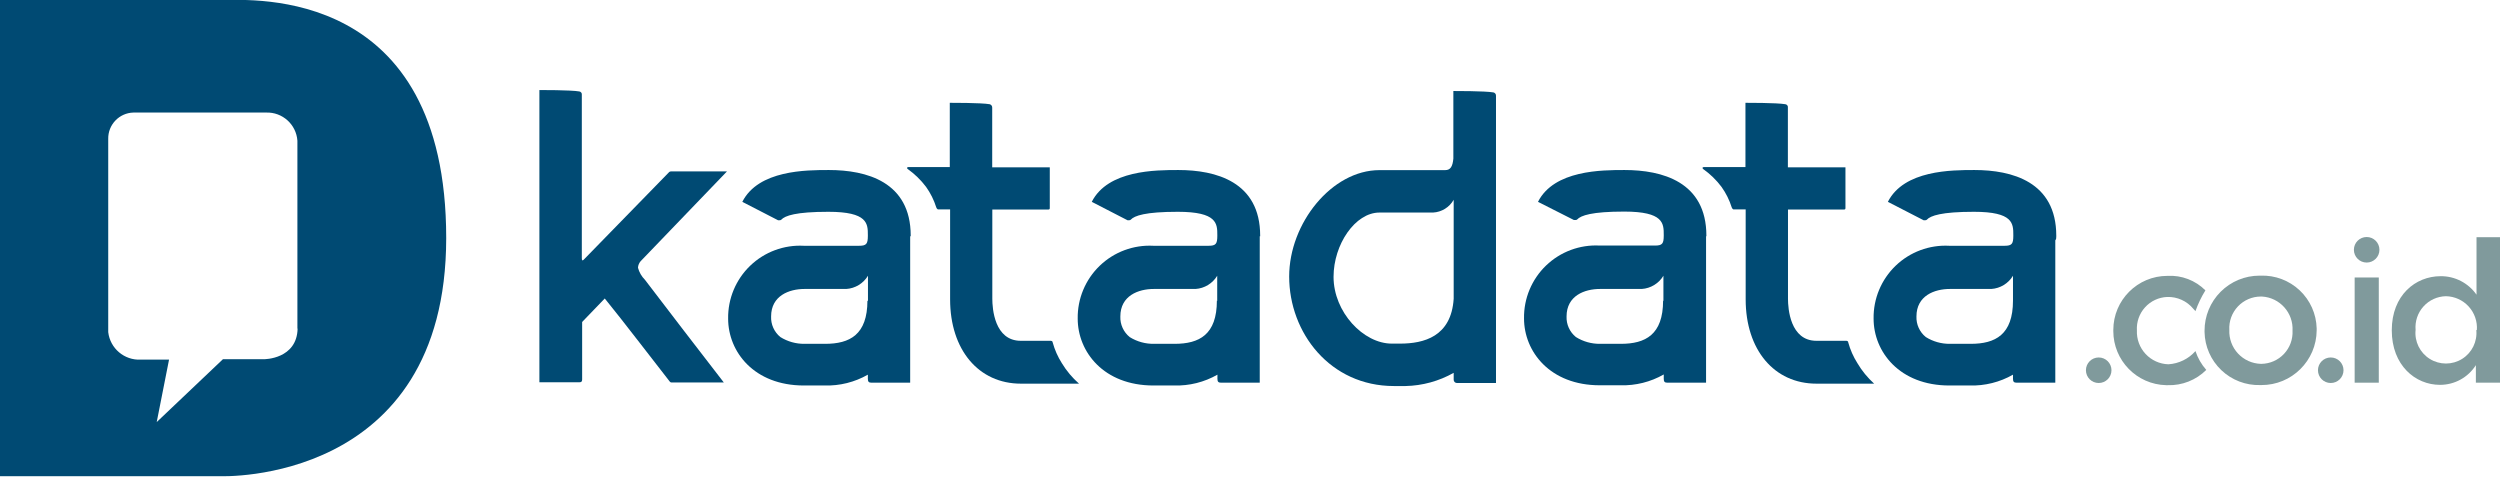
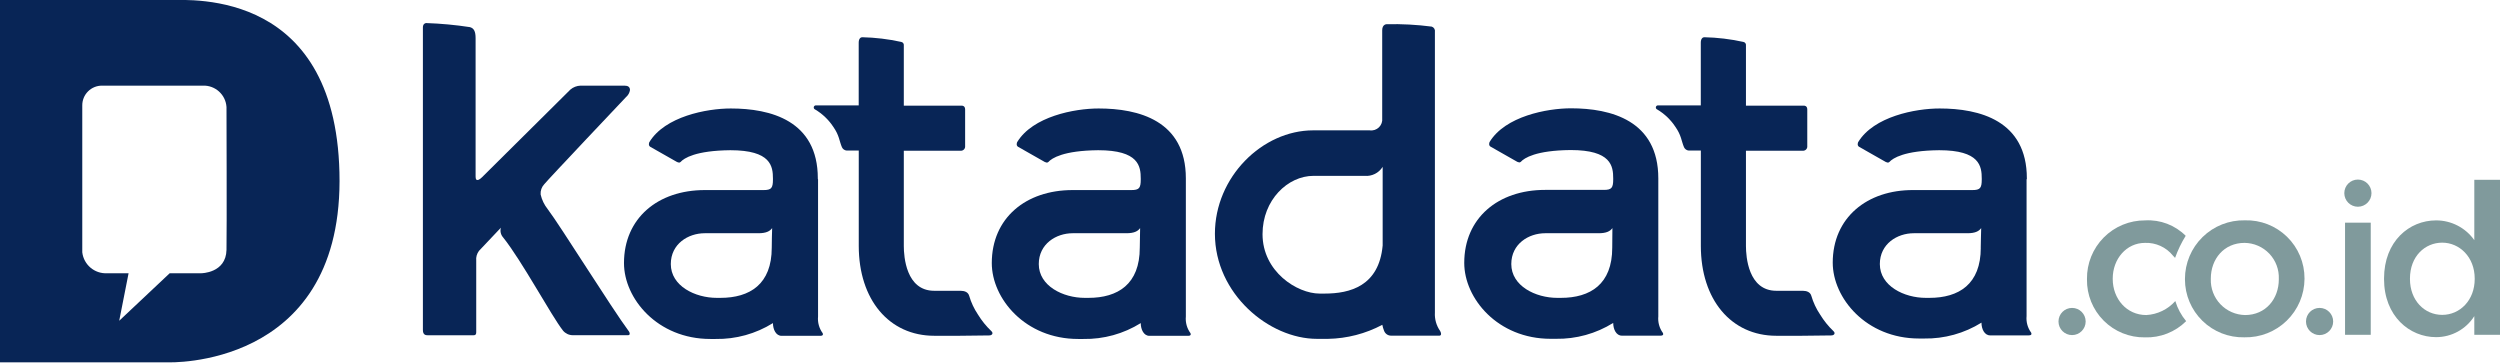
- <svg xmlns="http://www.w3.org/2000/svg" id="Layer_1" data-name="Layer 1" viewBox="0 0 231 44">
+ <svg xmlns="http://www.w3.org/2000/svg" viewBox="0 0 437.87 63.47">
  <defs>
-     <style>.cls-1{fill:#809a9c;}.cls-2{fill:#004a73;}</style>
+     <style>.cls-1{fill:#082556;}.cls-2{fill:#809a9c;}</style>
  </defs>
  <g id="Layer_2" data-name="Layer 2">
-     <g id="Layer_1-2" data-name="Layer 1-2">
-       <circle class="cls-1" cx="193.92" cy="34.21" r="1.18" />
-       <path class="cls-1" d="M203.7,30.56v0a5.08,5.08,0,0,1,5.08-5.09h.11a5,5,0,0,1,5.17,4.87q0,.09,0,.18v0a5.09,5.09,0,0,1-5.12,5.06h-.09a5,5,0,0,1-5.15-4.9S203.7,30.6,203.7,30.56Zm8.13,0v0A3,3,0,0,0,209,27.4h-.09a2.92,2.92,0,0,0-2.92,3.09v0a3,3,0,0,0,2.92,3.13h.05A2.92,2.92,0,0,0,211.83,30.56Z" />
-       <path class="cls-1" d="M221,30.52v0c0-3.24,2.19-5,4.51-5a4,4,0,0,1,3.32,1.71V21.92H231V35.36h-2.23V33.74a3.91,3.91,0,0,1-3.32,1.82C223.18,35.56,221,33.76,221,30.52Zm7.86,0v0A2.92,2.92,0,0,0,226,27.37a2.87,2.87,0,0,0-2.8,3.11v0a2.82,2.82,0,1,0,5.61,0Z" />
-       <circle class="cls-1" cx="215.36" cy="34.21" r="1.18" />
-       <path class="cls-1" d="M217.57,25.64h2.23v9.72h-2.23Z" />
-       <circle class="cls-1" cx="218.68" cy="23.08" r="1.18" />
-       <path class="cls-1" d="M202.86,32.44a3.63,3.63,0,0,1-2.5,1.22,3,3,0,0,1-2.91-3.13v0a2.92,2.92,0,0,1,2.8-3.09,3,3,0,0,1,2.41,1.09l.2.22a9.87,9.87,0,0,1,.92-1.92,4.59,4.59,0,0,0-3.51-1.34,5,5,0,0,0-5,5s0,.07,0,.1v0a5,5,0,0,0,4.88,5h.14a4.83,4.83,0,0,0,3.57-1.41A5,5,0,0,1,202.86,32.44Z" />
-       <path class="cls-2" d="M98.11,33.55a7.07,7.07,0,0,1-.84-1.9c0-.14-.13-.17-.26-.16H94.32c-2.44,0-2.63-3-2.63-3.88V19.36h5.13c.11,0,.18,0,.18-.13V15.46H91.68V9.94a.31.31,0,0,0-.23-.31c-.76-.14-3.69-.13-3.69-.13v5.94H83.92c-.14,0-.12.12-.06.17a7.7,7.7,0,0,1,1.71,1.66,6.74,6.74,0,0,1,.94,1.89.31.31,0,0,0,.15.19h1.13v4h0v4.31c0,4.66,2.63,7.79,6.54,7.79h2.2l3.17,0A8.12,8.12,0,0,1,98.11,33.55Z" />
-       <path class="cls-2" d="M67.17,15.84H62a.22.22,0,0,0-.17.06L53.93,24h0c-.11.11-.17.07-.17-.14V8.76a.27.27,0,0,0-.23-.31c-.76-.14-3.69-.13-3.69-.13v27h3.72c.16,0,.23-.07.23-.26V29.75l2.09-2.17c1.59,1.94,4.91,6.29,6,7.67a.19.19,0,0,0,.15.09h4.85c-1.35-1.73-6.16-8-7.29-9.49a2.47,2.47,0,0,1-.64-1.11,1,1,0,0,1,.24-.6Z" />
-       <path class="cls-2" d="M84.15,21.83v-.05c0-5-4.11-6.07-7.56-6.07-2.09,0-6.51,0-8,2.94l3.3,1.7.16,0a.2.2,0,0,0,.14-.05c.34-.37,1.34-.73,4.35-.73,3.65,0,3.65,1.1,3.65,2.16v.06c0,.75-.14.92-.81.92h-5.1a6.64,6.64,0,0,0-7,6.73c0,3.07,2.4,6.18,7,6.18h1.91a7.62,7.62,0,0,0,4-1V35c0,.27.09.36.33.36h3.58V21.83Zm-4,5.94c0,3.16-1.63,4-3.91,4H74.34a4.11,4.11,0,0,1-2.24-.63,2.33,2.33,0,0,1-.85-1.9c0-1.92,1.67-2.54,3.09-2.54h3.86a2.53,2.53,0,0,0,2-1.22c0,.45,0,1.87,0,2.34Z" />
-       <path class="cls-2" d="M116.44,21.83v-.05c0-5-4.11-6.07-7.56-6.07-2.09,0-6.51,0-8,2.94l3.3,1.7.16,0a.2.2,0,0,0,.14-.05c.34-.37,1.34-.73,4.35-.73,3.65,0,3.65,1.1,3.65,2.16v.06c0,.75-.14.92-.81.92h-5.09a6.64,6.64,0,0,0-7,6.73c0,3.07,2.4,6.18,7,6.18h1.91a7.62,7.62,0,0,0,4-1V35c0,.27.09.36.33.36h3.58V21.83Zm-4,5.94c0,3.16-1.63,4-3.91,4h-1.91a4.11,4.11,0,0,1-2.23-.62,2.33,2.33,0,0,1-.87-1.91c0-1.92,1.67-2.54,3.09-2.54h3.86a2.53,2.53,0,0,0,2-1.22c0,.45,0,1.87,0,2.34Z" />
-       <path class="cls-2" d="M138,8.54c-.77-.14-3.71-.13-3.71-.13v6.25c-.07.72-.26,1.06-.76,1.06h-6.07c-4.4,0-8.34,4.91-8.34,9.83,0,5.2,3.78,10.12,9.68,10.12h1.07a9.46,9.46,0,0,0,4.45-1.22v.63a.3.3,0,0,0,.3.31h3.61V13.94h0V11.27h0V8.85A.3.3,0,0,0,138,8.54Zm-8.69,23.21h-.71c-2.62,0-5.38-2.91-5.38-6.17,0-3,2-5.94,4.24-5.94h4.95a2.33,2.33,0,0,0,1.91-1.18v9.15C134.09,31.11,131.56,31.75,129.36,31.75Z" />
-       <path class="cls-2" d="M171.62,33.55a7.07,7.07,0,0,1-.84-1.9c0-.14-.13-.17-.25-.16h-2.69c-2.44,0-2.63-3-2.63-3.88V19.36h5.13c.11,0,.18,0,.18-.13V15.46H165.2V9.94a.27.27,0,0,0-.23-.31c-.76-.14-3.69-.13-3.69-.13v5.94h-3.86c-.14,0-.12.12-.06.17a7.7,7.7,0,0,1,1.71,1.66,6.75,6.75,0,0,1,.94,1.89.31.31,0,0,0,.15.19h1.14v4h0v4.31c0,4.66,2.63,7.79,6.54,7.79H170l3.17,0A8.12,8.12,0,0,1,171.62,33.55Z" />
-       <path class="cls-2" d="M157.67,21.83v-.05c0-5-4.11-6.07-7.56-6.07-2.09,0-6.51,0-8,2.94l3.32,1.68.16,0a.2.2,0,0,0,.14-.05c.34-.37,1.34-.73,4.35-.73,3.65,0,3.65,1.1,3.65,2.16v.06c0,.75-.14.92-.81.92h-5.1a6.64,6.64,0,0,0-7,6.73c0,3.07,2.4,6.18,7,6.18h1.91a7.62,7.62,0,0,0,4-1V35c0,.27.09.36.33.36h3.58V21.83Zm-4,5.94c0,3.16-1.63,4-3.91,4h-1.91a4.11,4.11,0,0,1-2.24-.63,2.33,2.33,0,0,1-.86-1.9c0-1.92,1.67-2.54,3.09-2.54h3.86a2.53,2.53,0,0,0,2-1.22c0,.45,0,1.87,0,2.34Z" />
-       <path class="cls-2" d="M190,21.83h0v-.05c0-5-4.11-6.07-7.56-6.07-2.09,0-6.51,0-8,2.94l3.3,1.7.16,0a.2.2,0,0,0,.14-.05c.34-.37,1.34-.73,4.35-.73,3.64,0,3.64,1.08,3.64,2.16v.06c0,.75-.14.92-.81.92h-5.1a6.64,6.64,0,0,0-7,6.73c0,3.07,2.4,6.18,7,6.18H182a7.62,7.62,0,0,0,4-1V35c0,.27.09.36.33.36h3.58V22.21C190,22.09,190,22,190,21.83Zm-4,5.94c0,3.16-1.63,4-3.91,4h-1.91a4.11,4.11,0,0,1-2.24-.63,2.33,2.33,0,0,1-.86-1.9c0-1.92,1.67-2.54,3.09-2.54H184a2.53,2.53,0,0,0,2-1.22c0,.45,0,1.87,0,2.34Z" />
-       <path class="cls-2" d="M27.5,30.35c-.06,2.84-3.08,2.84-3.08,2.84H20.6L14.48,39l1.14-5.77H13a2.88,2.88,0,0,1-3-2.54V12.83a2.39,2.39,0,0,1,2.33-2.43H24.59A2.8,2.8,0,0,1,27.48,13s0,15.16,0,17.38M20.54,0H0V44H20.39s20.83.82,20.84-22c0-23.26-17.81-22-20.68-22" />
+     <g id="Layer_1-2" data-name="Layer 1">
+       <path class="cls-1" d="M250.76,4.66a52.14,52.14,0,0,0-7.9-.42s-.77,0-.77,1.06,0,15.39,0,15.39a1.93,1.93,0,0,1-2.19,2.14H230c-8.9,0-17.21,8.17-17.21,18.11,0,10.5,9.46,18.41,17.88,18.41h1.94a21.08,21.08,0,0,0,9.5-2.46,5.93,5.93,0,0,0,.31,1.05,1.3,1.3,0,0,0,1.25.85h8.44c.28,0,.42-.28.12-.83a5.08,5.08,0,0,1-.91-3.21c0-1.28,0-49.08,0-49.21A.8.8,0,0,0,250.76,4.66ZM232,51.42h-.87c-3.95,0-10-3.85-10-10.41,0-6,4.44-10.21,8.92-10.21H239a3.36,3.36,0,0,0,3.17-1.58V43C241.52,50.12,236.43,51.42,232,51.42Z" />
+       <circle class="cls-2" cx="362.92" cy="56.31" r="2.38" />
+       <path class="cls-2" d="M382.69,48.93v-.07a10.27,10.27,0,0,1,10.49-10.27,10.15,10.15,0,0,1,10.45,10.19v.07a10.29,10.29,0,0,1-10.53,10.23A10.16,10.16,0,0,1,382.69,48.93Zm16.44,0v-.07a6.07,6.07,0,0,0-6-6.32c-3.61,0-5.91,2.83-5.91,6.25v.07a6.11,6.11,0,0,0,6,6.32C396.86,55.18,399.13,52.32,399.13,48.93Z" />
+       <path class="cls-2" d="M417.56,48.86v-.07c0-6.55,4.43-10.19,9.11-10.19a8.18,8.18,0,0,1,6.7,3.46V31.49h4.5V58.64h-4.5V55.37a7.91,7.91,0,0,1-6.7,3.68C422.06,59.05,417.56,55.41,417.56,48.86Zm15.88,0v-.07c0-3.79-2.68-6.29-5.69-6.29s-5.65,2.38-5.65,6.29v.07c0,3.79,2.57,6.29,5.65,6.29S433.44,52.62,433.44,48.86Z" />
+       <circle class="cls-2" cx="406.27" cy="56.31" r="2.38" />
+       <path class="cls-2" d="M410.73,39h4.5V58.64h-4.5Z" />
+       <circle class="cls-2" cx="412.98" cy="33.83" r="2.38" />
+       <path class="cls-2" d="M381,52.73a7.34,7.34,0,0,1-5.08,2.45c-3.46,0-5.88-2.86-5.88-6.32v-.07c0-3.42,2.38-6.25,5.65-6.25a6,6,0,0,1,4.88,2.21l.39.42a19.94,19.94,0,0,1,1.86-3.87,9.27,9.27,0,0,0-7.1-2.7,10.13,10.13,0,0,0-10.19,10.27v.07a10,10,0,0,0,10.15,10.15,9.77,9.77,0,0,0,7.22-2.84A10.1,10.1,0,0,1,381,52.73Z" />
+       <path class="cls-1" d="M171.28,55.08a11.75,11.75,0,0,1-1.53-3.27c-.19-.66-.81-.87-1.5-.88h-4.63c-4.93,0-5.32-6-5.32-7.84V26.4h9.95a.74.74,0,0,0,.79-.66V19.16c0-.65-.53-.65-.53-.65H158.3V11.27c0-2,0-3.19,0-3.3a.55.55,0,0,0-.46-.63A35.28,35.28,0,0,0,151,6.52c-.23,0-.6.22-.6.94v11h-7.56a.37.37,0,0,0-.08.71,9.83,9.83,0,0,1,3.16,3c1.1,1.56,1.06,2.49,1.54,3.61a1,1,0,0,0,.83.59h2.12v8h0v8.7c0,9.41,5.31,15.74,13.22,15.74h4.44l5.19-.06c.48,0,.78-.36.39-.74A14.33,14.33,0,0,1,171.28,55.08Z" />
+       <path class="cls-1" d="M109.37,15l-7.68,0a2.9,2.9,0,0,0-1.79.69L84.47,31s-.5.53-.84.53-.33-.41-.33-.84c0-14.37,0-23.55,0-24,0-1.19-.29-1.75-1-1.94a64.83,64.83,0,0,0-7.64-.71c-.21,0-.59.15-.59.77V57.81c0,.85.5.91.83.91h8.05c.33,0,.46-.15.46-.52,0-.07,0-6.69,0-12.55a2.44,2.44,0,0,1,.48-1.71l3.84-4.06a1.8,1.8,0,0,0,.39,1.7c3.32,4.15,8.41,13.68,10.5,16.34a2.23,2.23,0,0,0,1.69.79H110c.45,0,.28-.5.17-.64-3.08-4.15-12.05-18.56-14.25-21.45a6.38,6.38,0,0,1-1.23-2.56,2.36,2.36,0,0,1,.63-1.79C95.86,31.57,109.65,17,109.65,17a2,2,0,0,0,.69-1.22C110.34,15.23,110,15,109.37,15Z" />
+       <path class="cls-1" d="M39.67,43.77c-.09,4.09-4.44,4.09-4.44,4.09H29.72l-8.84,8.32,1.64-8.32H18.76a4.16,4.16,0,0,1-4.35-3.67s0-22.69,0-25.7A3.44,3.44,0,0,1,17.88,15H35.51a4,4,0,0,1,4.16,3.75s.07,21.87,0,25.06M29.64,0H0V63.46H29.41s30,1.18,30.06-31.73C59.47-1.84,33.75,0,29.64,0" />
+       <path class="cls-1" d="M290.45,31.39v-.15c0-10.14-8.31-12.27-15.28-12.27-4.23,0-11.55,1.4-14.27,5.9,0,0-.25.56.16.81s4.7,2.67,4.7,2.67a1.28,1.28,0,0,0,.33.1.4.4,0,0,0,.28-.11c.59-.66,2.62-2,8.72-2.06,7.13,0,7.46,2.81,7.46,5v.12c0,1.51-.28,1.86-1.64,1.86h-10.3c-8.2,0-14.15,4.91-14.15,12.79,0,6.2,5.84,13.29,15.13,13.29h.91a18.41,18.41,0,0,0,10.05-2.78c0,1.13.54,2.23,1.51,2.23h6.78c.69,0,.41-.48.41-.48a4.25,4.25,0,0,1-.8-2.91V32.16c0-.25,0-.5,0-.77Zm-8.07,12c0,6.39-3.83,8.78-9,8.78h-.62c-3.81,0-8.06-2.08-8.06-5.92,0-3.54,3.05-5.4,5.94-5.4H280c1.3,0,2-.32,2.41-.9C282.42,40.47,282.38,42.46,282.38,43.41Z" />
+       <path class="cls-1" d="M207.7,31.39v-.15C207.7,21.1,199.39,19,192.42,19c-4.23,0-11.55,1.4-14.27,5.9,0,0-.25.56.16.81s4.7,2.67,4.7,2.67a1.28,1.28,0,0,0,.33.1.4.4,0,0,0,.28-.11c.59-.66,2.62-2,8.72-2.06,7.13,0,7.46,2.81,7.46,5v.12c0,1.51-.28,1.86-1.64,1.86h-10.3c-8.2,0-14.15,4.91-14.15,12.79,0,6.2,5.84,13.29,15.13,13.29h.91a18.41,18.41,0,0,0,10.05-2.78c0,1.13.54,2.23,1.51,2.23h6.78c.69,0,.41-.48.41-.48a4.25,4.25,0,0,1-.8-2.91V32.16c0-.25,0-.5,0-.77Zm-8.07,12c0,6.39-3.83,8.78-9,8.78H190c-3.81,0-8.06-2.08-8.06-5.92,0-3.54,3.05-5.4,5.94-5.4h9.4c1.3,0,2-.32,2.41-.9C199.67,40.47,199.63,42.46,199.63,43.41Z" />
+       <path class="cls-1" d="M143.24,31.39v-.15C143.24,21.1,134.94,19,128,19c-4.23,0-11.55,1.4-14.27,5.9,0,0-.25.56.16.81s4.7,2.67,4.7,2.67a1.28,1.28,0,0,0,.33.1.4.4,0,0,0,.28-.11c.59-.66,2.62-2,8.72-2.06,7.13,0,7.46,2.81,7.46,5v.12c0,1.51-.28,1.86-1.64,1.86h-10.3c-8.2,0-14.15,4.91-14.15,12.79,0,6.2,5.84,13.29,15.13,13.29h.91a18.41,18.41,0,0,0,10.05-2.78c0,1.13.54,2.23,1.51,2.23h6.78c.69,0,.41-.48.41-.48a4.25,4.25,0,0,1-.8-2.91V32.16c0-.25,0-.5,0-.77Zm-8.07,12c0,6.39-3.83,8.78-9,8.78h-.62c-3.81,0-8.06-2.08-8.06-5.92,0-3.54,3.05-5.4,5.94-5.4h9.4c1.3,0,2-.32,2.41-.9C135.22,40.47,135.17,42.46,135.17,43.41Z" />
+       <path class="cls-1" d="M355,31.39v-.15C355,21.1,346.69,19,339.72,19c-4.23,0-11.55,1.4-14.27,5.9,0,0-.25.56.16.81s4.7,2.67,4.7,2.67a1.28,1.28,0,0,0,.33.1.4.4,0,0,0,.28-.11c.59-.66,2.62-2,8.72-2.06,7.13,0,7.46,2.81,7.46,5v.12c0,1.51-.28,1.86-1.64,1.86h-10.3C327,33.23,321,38.14,321,46c0,6.2,5.84,13.29,15.13,13.29H337a18.41,18.41,0,0,0,10.05-2.78c0,1.13.54,2.23,1.51,2.23h6.78c.69,0,.41-.48.41-.48a4.25,4.25,0,0,1-.8-2.91V32.16c0-.25,0-.5,0-.77Zm-8.07,12c0,6.39-3.83,8.78-9,8.78h-.62c-3.81,0-8.06-2.08-8.06-5.92,0-3.54,3.05-5.4,5.94-5.4h9.4c1.3,0,2-.32,2.41-.9C347,40.47,346.92,42.46,346.92,43.41Z" />
+       <path class="cls-1" d="M318.78,55.08a11.75,11.75,0,0,1-1.53-3.27c-.19-.66-.81-.87-1.5-.88h-4.63c-4.93,0-5.32-6-5.32-7.84V26.4h9.95a.74.74,0,0,0,.79-.66V19.16c0-.65-.53-.65-.53-.65H305.8V11.27c0-2,0-3.19,0-3.3a.55.55,0,0,0-.46-.63,35.28,35.28,0,0,0-6.85-.82c-.23,0-.6.22-.6.94v11h-7.56a.37.37,0,0,0-.08.71,9.83,9.83,0,0,1,3.16,3c1.1,1.56,1.06,2.49,1.54,3.61a1,1,0,0,0,.83.59h2.12v8h0v8.7c0,9.41,5.31,15.74,13.22,15.74h4.44l5.19-.06c.48,0,.78-.36.39-.74A14.33,14.33,0,0,1,318.78,55.08Z" />
    </g>
  </g>
</svg>
